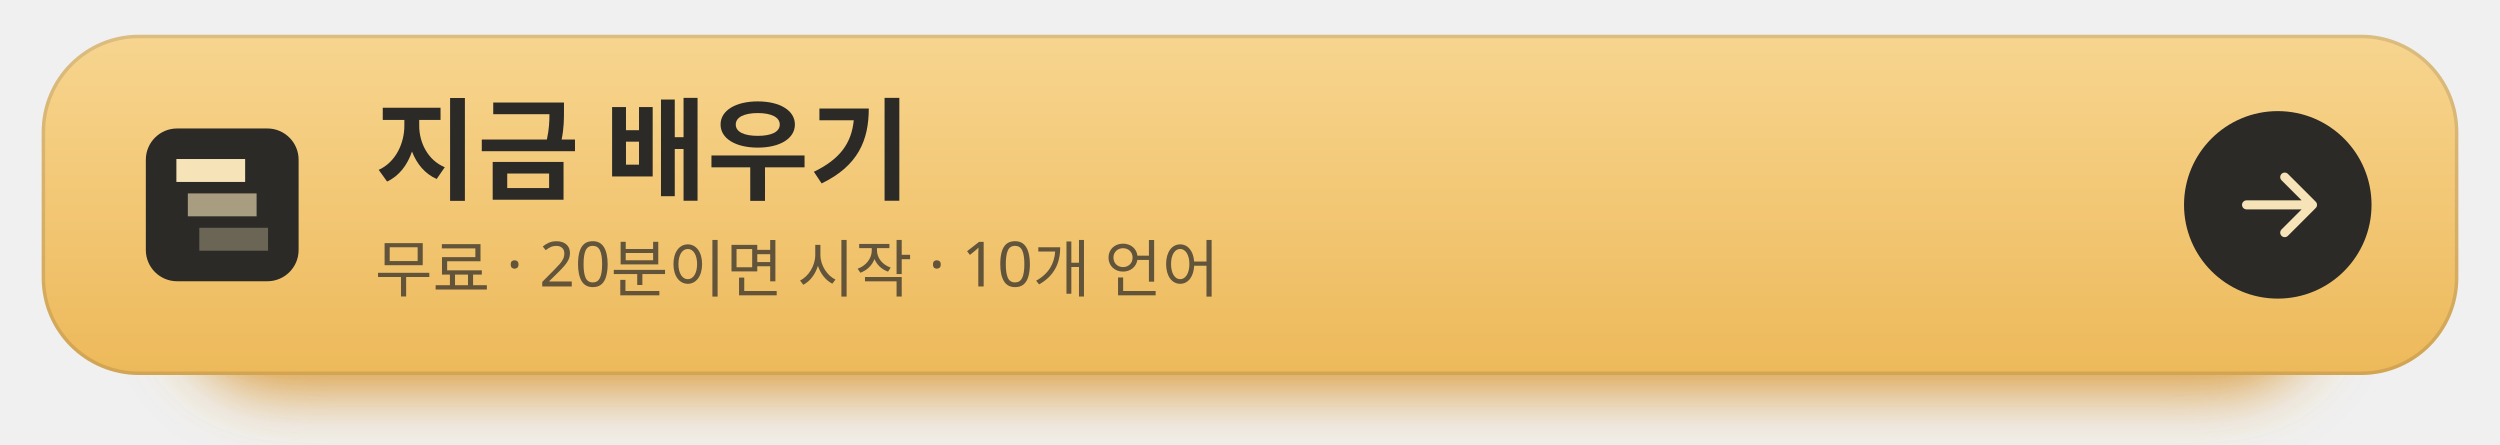
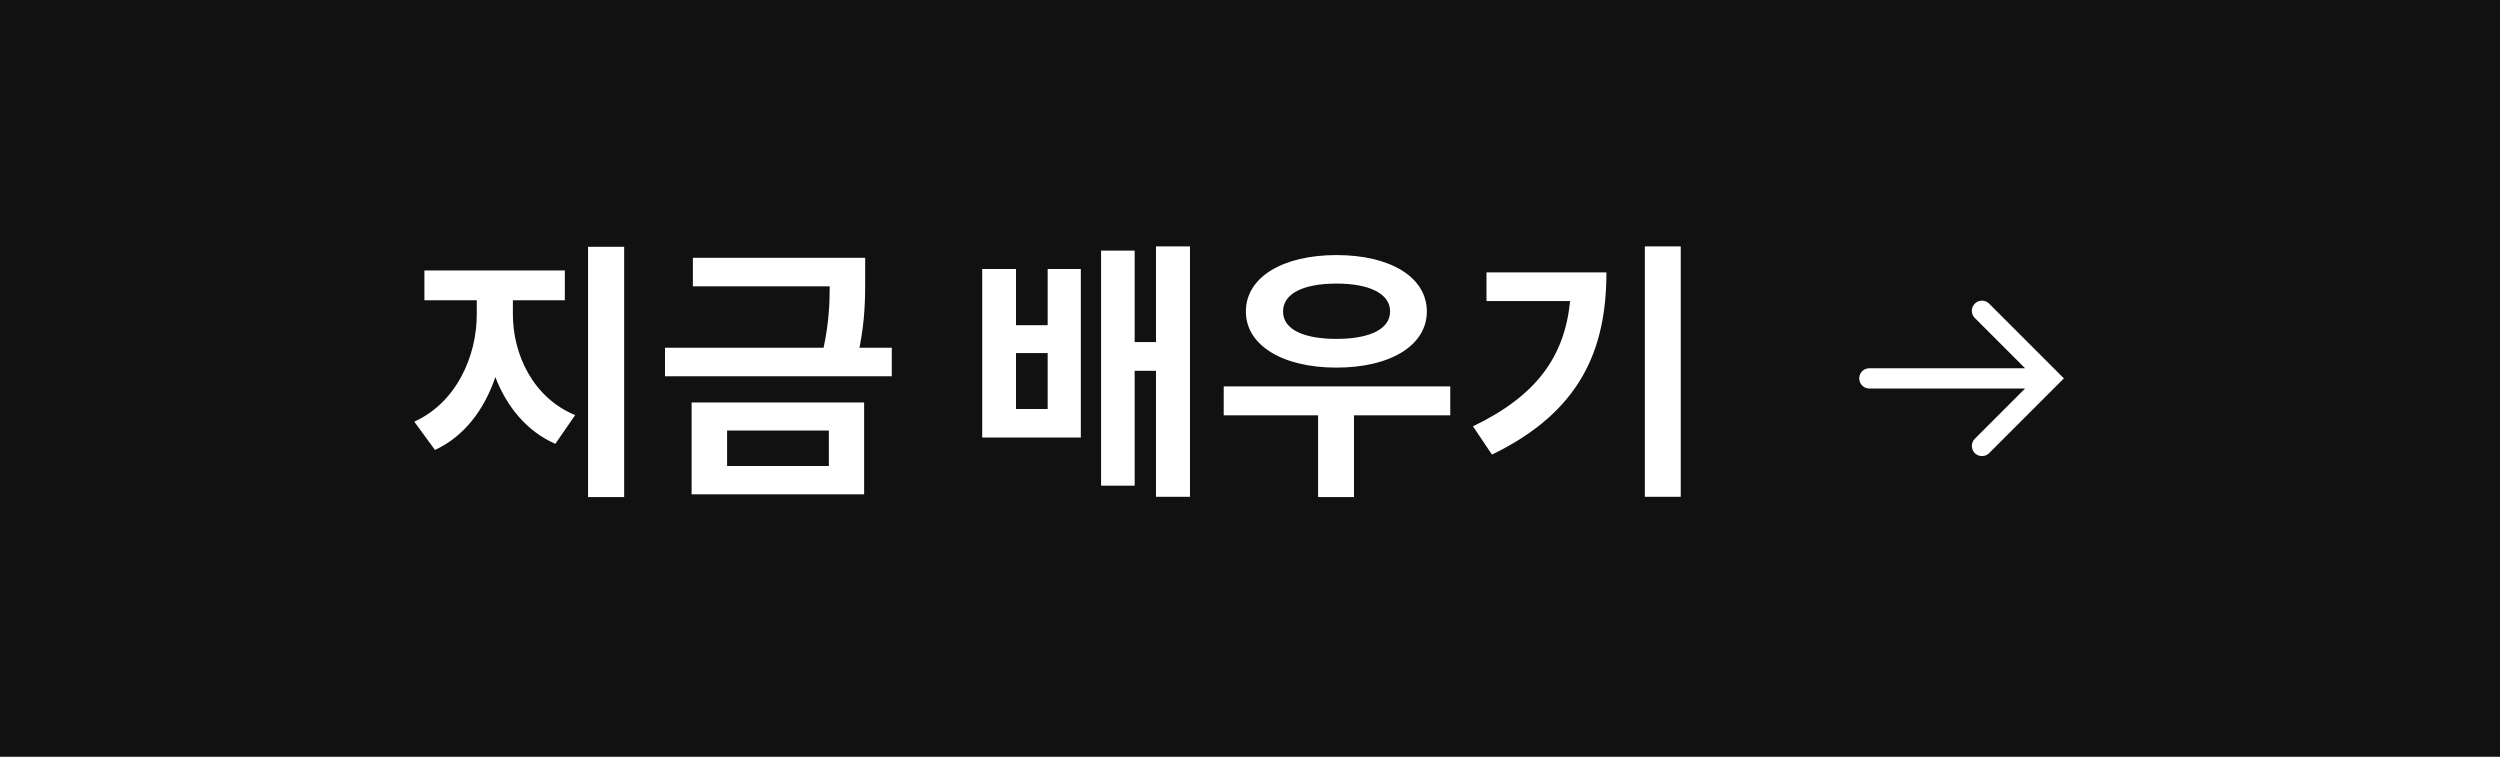
- <svg xmlns="http://www.w3.org/2000/svg" viewBox="0 0 720 128" width="720" height="128">
-   <style>
-   .nudge { animation: nudge 1.8s ease-in-out infinite; transform-box: fill-box; }
-   .glow { animation: glow 4.2s ease-in-out infinite; }
-   @keyframes nudge { 0%, 100% { transform: translateX(0); } 50% { transform: translateX(6px); } }
-   @keyframes glow { 0%, 100% { opacity: .16; } 50% { opacity: .32; } }
-   @media (prefers-reduced-motion: reduce) { .nudge, .glow { animation: none; } .shine-wrap { display: none; } }
- </style>
-   <defs>
-     <linearGradient id="fill" x1="0" y1="0" x2="0" y2="1">
-       <stop offset="0" stop-color="#F7D58F" />
-       <stop offset="1" stop-color="#EDB95A" />
-     </linearGradient>
-     <linearGradient id="sheen" x1="0" y1="0" x2="1" y2="0">
-       <stop offset="0" stop-color="#FFF" stop-opacity="0" />
-       <stop offset=".5" stop-color="#FFF" stop-opacity=".7" />
-       <stop offset="1" stop-color="#FFF" stop-opacity="0" />
-     </linearGradient>
-     <clipPath id="clip">
-       <rect x="12" y="10" width="696" height="98" rx="28" />
-     </clipPath>
-     <filter id="soft" x="-10%" y="-30%" width="120%" height="180%">
-       <feGaussianBlur stdDeviation="9" />
-     </filter>
-   </defs>
-   <rect class="glow" x="52" y="36" width="616" height="76" rx="28" fill="#D9962E" filter="url(#soft)" />
-   <rect x="12" y="10" width="696" height="98" rx="28" fill="url(#fill)" />
-   <g clip-path="url(#clip)" class="shine-wrap">
-     <rect x="-240" y="-10" width="180" height="138" fill="url(#sheen)" transform="skewX(-18)">
-       <animate attributeName="x" values="-240;-240;840;840" keyTimes="0;.45;.85;1" dur="4.2s" repeatCount="indefinite" calcMode="spline" keySplines="0 0 1 1;.4 0 .2 1;0 0 1 1" />
-     </rect>
-   </g>
-   <rect x="12.5" y="10.5" width="695" height="97" rx="27.5" fill="none" stroke="#2B2A27" stroke-opacity=".14" />
-   <rect x="42" y="37.0" width="44" height="44" rx="9" fill="#2B2A27" />
-   <rect x="50.8" y="45.8" width="19.8" height="6.6" fill="#F7E3B8" opacity="1" />
-   <rect x="54.1" y="55.7" width="19.8" height="6.6" fill="#F7E3B8" opacity="0.62" />
-   <rect x="57.4" y="65.6" width="19.8" height="6.6" fill="#F7E3B8" opacity="0.32" />
-   <text x="108" y="55.0" font-family="-apple-system,BlinkMacSystemFont,'Segoe UI','PingFang SC','Hiragino Sans','Apple SD Gothic Neo','Noto Sans','Noto Sans Arabic','Geeza Pro',sans-serif" font-size="32" font-weight="700" fill="#2B2A27" text-anchor="start">지금 배우기</text>
-   <text x="108" y="84.0" font-family="-apple-system,BlinkMacSystemFont,'Segoe UI','PingFang SC','Hiragino Sans','Apple SD Gothic Neo','Noto Sans','Noto Sans Arabic','Geeza Pro',sans-serif" font-size="18" font-weight="500" fill="#2B2A27" fill-opacity=".72" text-anchor="start">무료 · 20분이면 시작 · 10개 언어</text>
-   <g class="nudge">
-     <circle cx="656" cy="59.0" r="27" fill="#2B2A27" />
-     <path transform="translate(656 59.0)" d="M-9,0 h18 M2,-8 l8,8 l-8,8" fill="none" stroke="#F7E3B8" stroke-width="2.6" stroke-linecap="round" stroke-linejoin="round" />
+ <svg xmlns="http://www.w3.org/2000/svg" viewBox="0 0 185 56" width="185" height="56">
+   <style>.a{animation:a 3.2s ease-in-out infinite}@keyframes a{0%,62%,100%{transform:translateX(0)}78%{transform:translateX(4px)}}@media (prefers-reduced-motion:reduce){.a{animation:none}}</style>
+   <rect width="185" height="56" fill="#111111" />
+   <text x="30" y="35.0" font-family="-apple-system,BlinkMacSystemFont,'Segoe UI','PingFang SC','Hiragino Sans','Apple SD Gothic Neo','Noto Sans','Noto Sans Arabic','Geeza Pro',sans-serif" font-size="20" font-weight="600" fill="#FFFFFF">지금 배우기</text>
+   <g class="a">
+     <path transform="translate(135 18.0) scale(0.8333333)" d="M4 12h16m-6-6 6 6-6 6" fill="none" stroke="#FFFFFF" stroke-width="1.80" stroke-linecap="round" stroke-linejoin="miter" />
  </g>
</svg>
